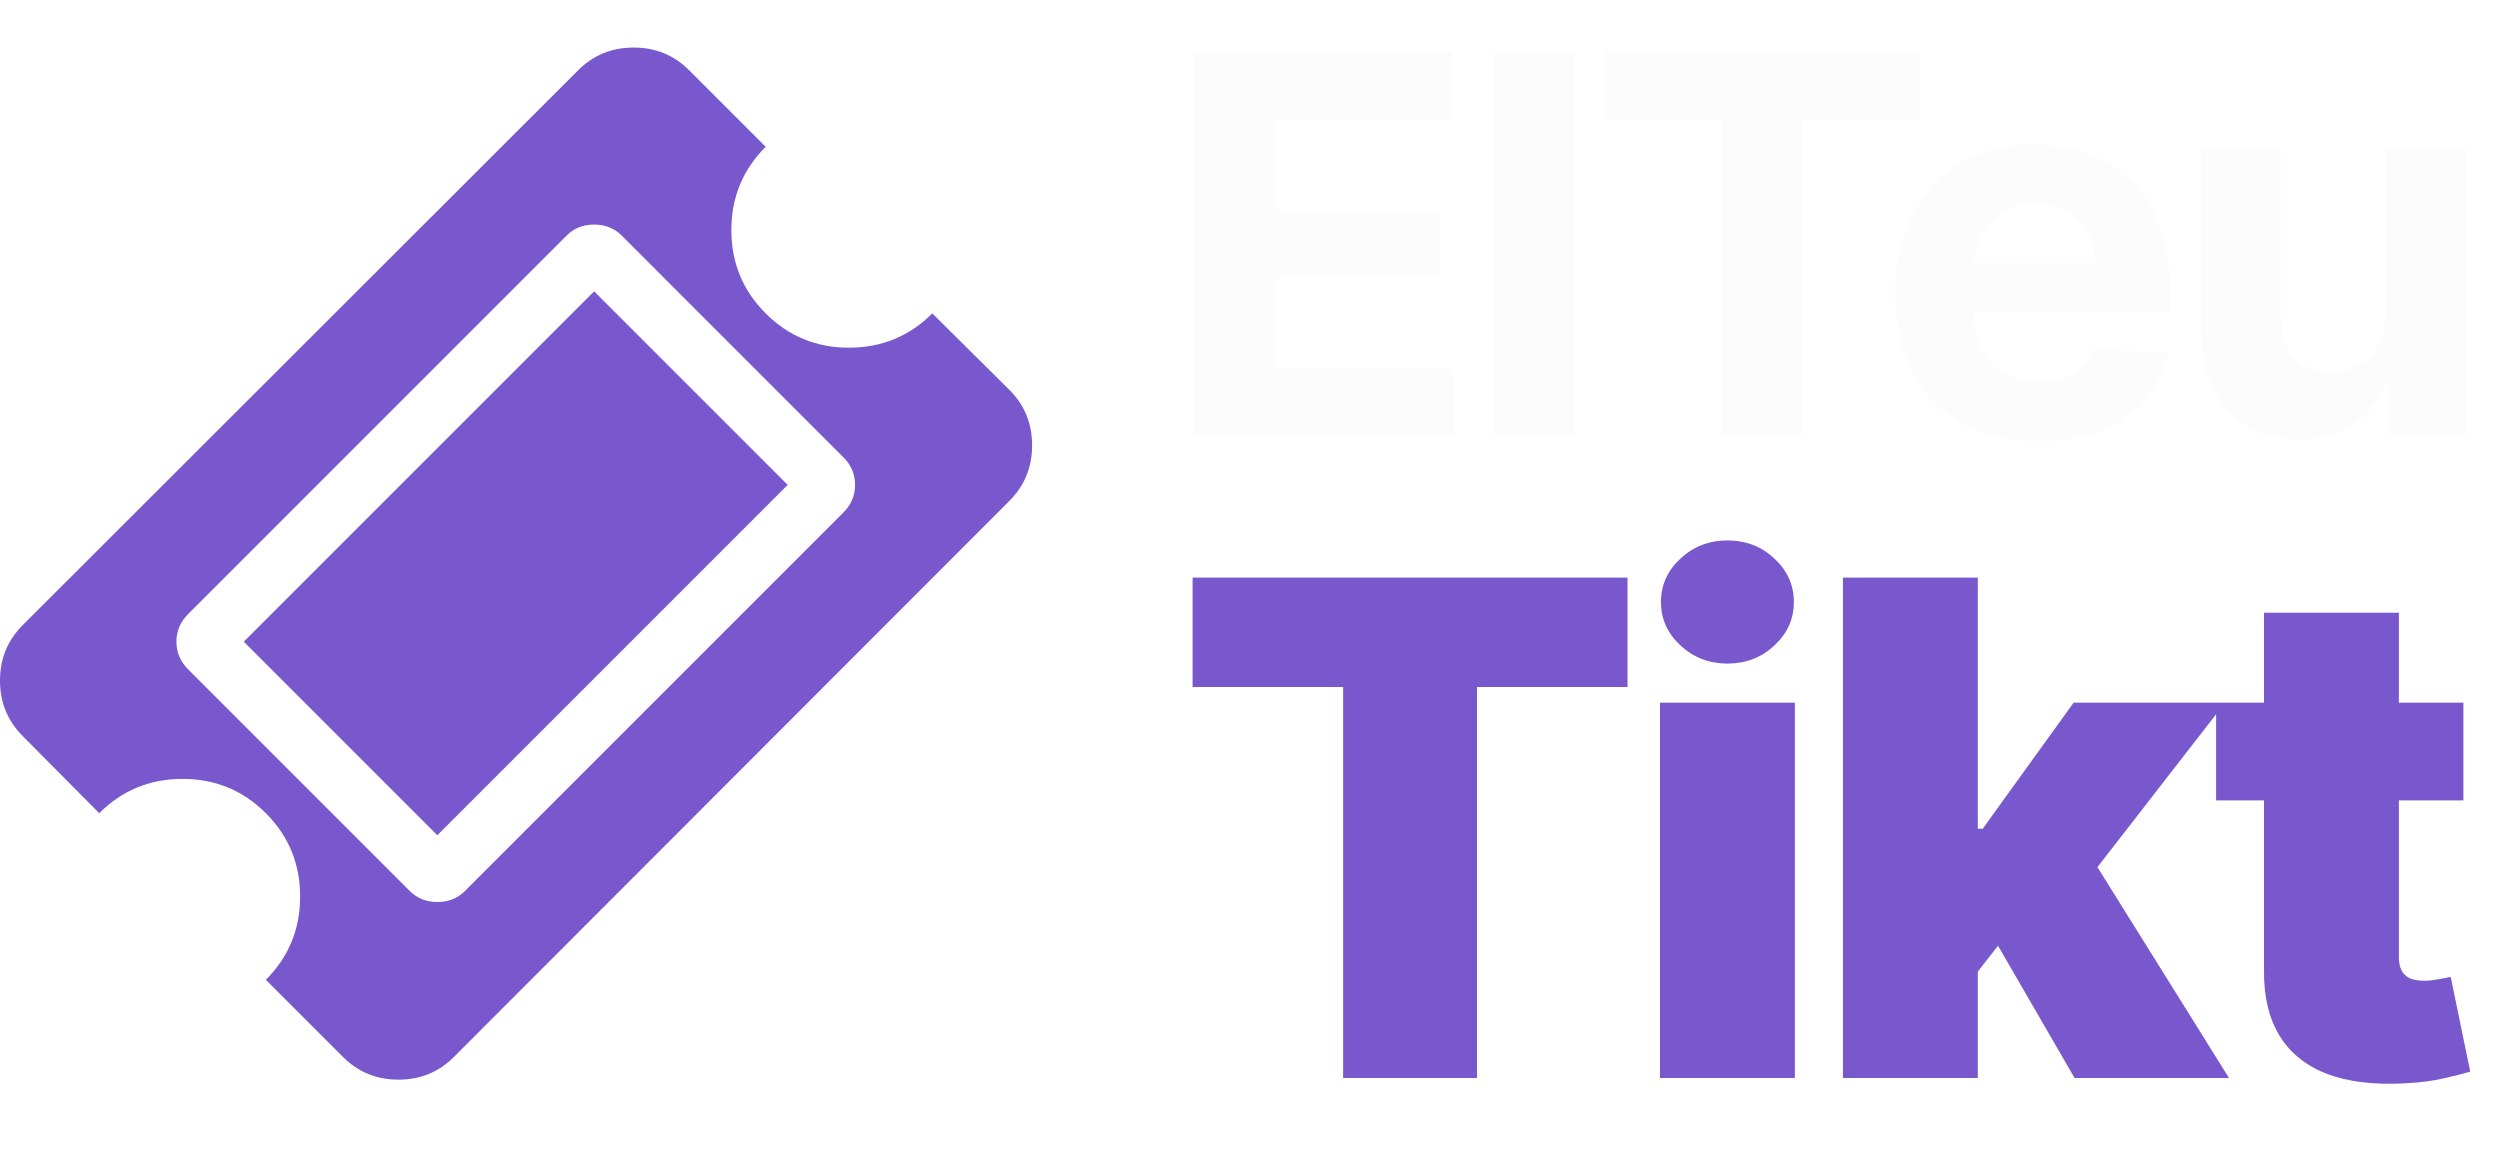
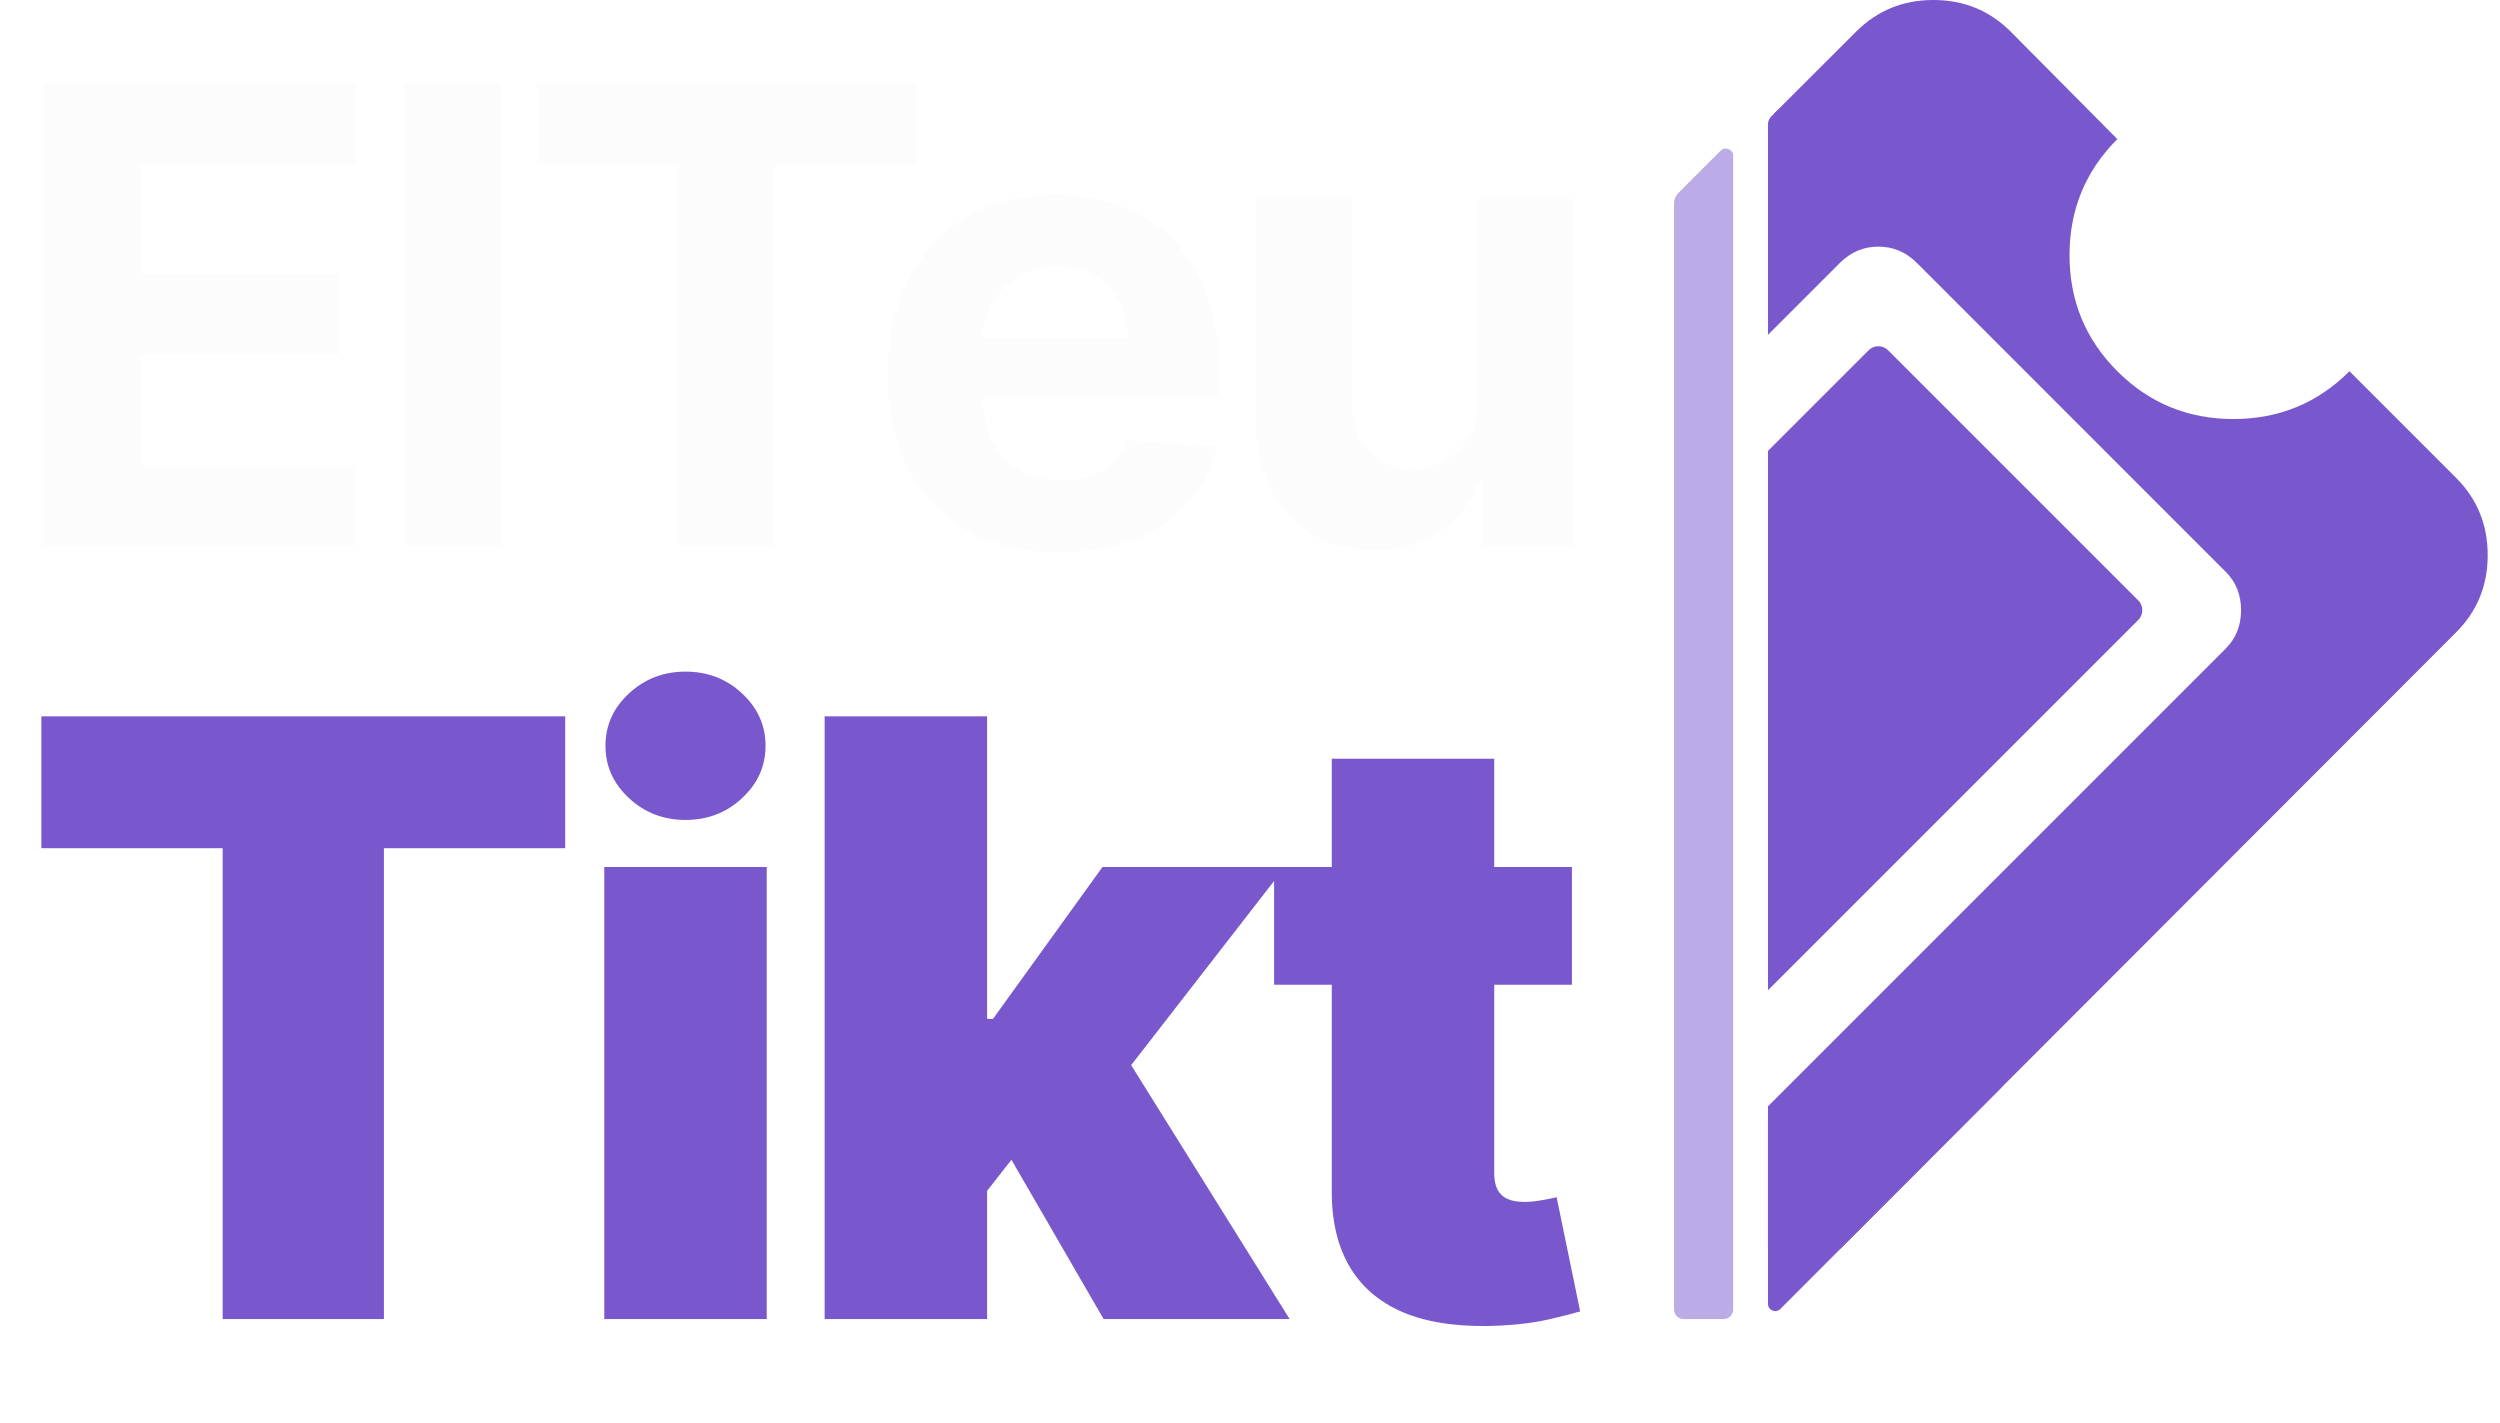
- <svg xmlns="http://www.w3.org/2000/svg" width="218" height="101" viewBox="0 0 218 101" fill="none">
-   <path d="M51.81 25.404L68.688 42.282L38.136 72.834L21.258 55.956L51.81 25.404ZM40.54 77.695L73.549 44.686C74.225 44.009 74.564 43.208 74.564 42.282C74.564 41.356 74.225 40.555 73.549 39.879L54.214 20.543C53.573 19.902 52.772 19.582 51.81 19.582C50.849 19.582 50.047 19.902 49.407 20.543L16.398 53.552C15.721 54.229 15.383 55.03 15.383 55.956C15.383 56.882 15.721 57.683 16.398 58.359L35.733 77.695C36.374 78.336 37.175 78.656 38.136 78.656C39.098 78.656 39.899 78.336 40.54 77.695ZM88.024 43.671L39.579 92.169C38.261 93.487 36.65 94.146 34.745 94.146C32.84 94.146 31.229 93.487 29.911 92.169L23.181 85.439C25.175 83.445 26.172 81.024 26.172 78.175C26.172 75.327 25.175 72.905 23.181 70.911C21.187 68.917 18.766 67.92 15.917 67.92C13.068 67.92 10.647 68.917 8.653 70.911L1.976 64.181C0.659 62.864 0 61.253 0 59.347C0 57.443 0.659 55.831 1.976 54.514L50.421 6.122C51.739 4.805 53.35 4.146 55.255 4.146C57.16 4.146 58.772 4.805 60.089 6.122L66.766 12.799C64.772 14.793 63.775 17.214 63.775 20.063C63.775 22.911 64.772 25.333 66.766 27.327C68.76 29.321 71.181 30.318 74.03 30.318C76.878 30.318 79.3 29.321 81.294 27.327L88.024 34.003C89.341 35.321 90 36.932 90 38.837C90 40.742 89.341 42.353 88.024 43.671Z" fill="#7958CE" />
-   <path d="M104.14 38V4.545H126.683V10.377H111.214V18.349H125.523V24.18H111.214V32.168H126.748V38H104.14ZM137.295 4.545V38H130.336V4.545H137.295ZM139.885 10.377V4.545H167.361V10.377H157.119V38H150.128V10.377H139.885ZM177.711 38.49C175.131 38.49 172.909 37.967 171.047 36.922C169.195 35.865 167.769 34.374 166.767 32.446C165.765 30.508 165.264 28.215 165.264 25.569C165.264 22.988 165.765 20.723 166.767 18.773C167.769 16.824 169.179 15.305 170.998 14.216C172.827 13.127 174.973 12.582 177.434 12.582C179.089 12.582 180.63 12.849 182.057 13.383C183.494 13.905 184.747 14.695 185.814 15.751C186.892 16.808 187.73 18.136 188.329 19.737C188.928 21.327 189.228 23.189 189.228 25.324V27.235H168.041V22.923H182.677C182.677 21.921 182.46 21.033 182.024 20.26C181.588 19.487 180.984 18.882 180.211 18.447C179.448 18 178.561 17.777 177.548 17.777C176.492 17.777 175.555 18.022 174.738 18.512C173.933 18.991 173.301 19.639 172.844 20.456C172.386 21.262 172.152 22.16 172.141 23.151V27.251C172.141 28.493 172.37 29.566 172.827 30.47C173.296 31.373 173.954 32.07 174.804 32.56C175.653 33.05 176.661 33.295 177.826 33.295C178.599 33.295 179.307 33.187 179.949 32.969C180.592 32.751 181.142 32.424 181.599 31.989C182.057 31.553 182.405 31.019 182.645 30.388L189.081 30.812C188.754 32.359 188.084 33.709 187.072 34.864C186.07 36.007 184.774 36.9 183.184 37.543C181.605 38.174 179.781 38.49 177.711 38.49ZM208.019 27.317V12.909H214.978V38H208.297V33.443H208.036C207.469 34.913 206.527 36.094 205.21 36.987C203.903 37.88 202.307 38.327 200.423 38.327C198.746 38.327 197.271 37.946 195.996 37.183C194.722 36.421 193.726 35.337 193.007 33.932C192.299 32.528 191.94 30.845 191.929 28.885V12.909H198.888V27.643C198.899 29.125 199.296 30.295 200.08 31.155C200.864 32.016 201.915 32.446 203.233 32.446C204.072 32.446 204.856 32.255 205.585 31.874C206.315 31.482 206.903 30.905 207.349 30.143C207.807 29.38 208.03 28.438 208.019 27.317Z" fill="#FCFCFC" />
-   <path d="M103.995 59.909V50.364H141.921V59.909H128.796V94H117.12V59.909H103.995ZM144.75 94V61.273H156.512V94H144.75ZM150.631 57.864C149.04 57.864 147.676 57.338 146.54 56.287C145.404 55.236 144.835 53.972 144.835 52.494C144.835 51.017 145.404 49.753 146.54 48.702C147.676 47.651 149.04 47.125 150.631 47.125C152.236 47.125 153.6 47.651 154.722 48.702C155.858 49.753 156.426 51.017 156.426 52.494C156.426 53.972 155.858 55.236 154.722 56.287C153.6 57.338 152.236 57.864 150.631 57.864ZM171.272 86.244L171.357 72.267H172.892L180.818 61.273H194.028L180.732 78.403H177.409L171.272 86.244ZM160.704 94V50.364H172.465V94H160.704ZM180.903 94L173.403 81.046L181.073 72.693L194.369 94H180.903ZM214.808 61.273V69.796H193.245V61.273H214.808ZM197.421 53.432H209.183V83.474C209.183 83.929 209.261 84.312 209.417 84.625C209.573 84.923 209.815 85.151 210.142 85.307C210.468 85.449 210.887 85.52 211.399 85.52C211.754 85.52 212.166 85.477 212.635 85.392C213.117 85.307 213.473 85.236 213.7 85.179L215.404 93.446C214.879 93.602 214.126 93.794 213.146 94.021C212.18 94.249 211.029 94.398 209.694 94.469C206.995 94.611 204.73 94.334 202.897 93.638C201.065 92.928 199.687 91.812 198.764 90.293C197.84 88.773 197.393 86.869 197.421 84.582V53.432Z" fill="#7958CE" />
+ <svg xmlns="http://www.w3.org/2000/svg" width="181" height="103" viewBox="0 0 181 103" fill="none">
+   <path fill-rule="evenodd" clip-rule="evenodd" d="M136.701 25.36L154.811 43.47C155.202 43.86 155.202 44.493 154.811 44.884L128 71.695V32.647L135.287 25.36C135.678 24.969 136.311 24.969 136.701 25.36ZM128 24.244L133.214 19.03C133.996 18.247 134.923 17.856 135.994 17.856C137.065 17.856 137.992 18.247 138.775 19.03L161.141 41.397C161.883 42.138 162.253 43.065 162.253 44.177C162.253 45.289 161.883 46.216 161.141 46.957L128 80.098V90.434H133.222C149.6 74.039 177.823 45.783 177.823 45.783C179.347 44.259 180.109 42.395 180.109 40.192C180.109 37.988 179.347 36.124 177.823 34.6L170.1 26.877C167.793 29.184 164.992 30.337 161.697 30.337C158.402 30.337 155.601 29.184 153.294 26.877C150.988 24.57 149.834 21.769 149.834 18.474C149.834 15.179 150.988 12.378 153.294 10.071L145.571 2.286C144.047 0.762 142.183 0 139.979 0C137.776 0 135.912 0.762 134.388 2.286L128.436 8.232C128.454 8.306 128.464 8.384 128.464 8.463C128.464 8.813 128.278 9.118 128 9.287V24.244ZM76 63.856V63.979C76 63.959 76 63.938 76 63.918C76 63.897 76 63.877 76 63.856Z" fill="#7958CE" />
+   <path d="M144.865 78.766C145.224 78.406 144.914 77.796 144.411 77.876L128.444 80.388C128.188 80.428 128 80.648 128 80.907V94.398C128 94.867 128.567 95.101 128.898 94.769L144.865 78.766Z" fill="#7958CE" />
+   <path d="M129.93 8.931C130.245 8.115 129.222 7.449 128.603 8.066L128.238 8.43C128.086 8.582 128 8.789 128 9.004L128.001 9.586C128.001 10.483 129.243 10.713 129.566 9.876L129.93 8.931Z" fill="#7958CE" />
+   <path d="M121.2 14.728C121.2 14.444 121.313 14.172 121.514 13.971L124.569 10.914C124.906 10.577 125.483 10.816 125.483 11.293V94.8C125.483 95.187 125.169 95.5 124.783 95.5H121.9C121.514 95.5 121.2 95.187 121.2 94.8V14.728Z" fill="#7958CE" fill-opacity="0.5" />
+   <path d="M3.14 39.5V6.045H25.683V11.877H10.214V19.849H24.523V25.68H10.214V33.668H25.748V39.5H3.14ZM36.294 6.045V39.5H29.336V6.045H36.294ZM38.886 11.877V6.045H66.361V11.877H56.119V39.5H49.128V11.877H38.886ZM76.712 39.99C74.13 39.99 71.909 39.467 70.047 38.422C68.195 37.365 66.769 35.874 65.767 33.946C64.765 32.008 64.264 29.715 64.264 27.069C64.264 24.488 64.765 22.223 65.767 20.273C66.769 18.324 68.179 16.805 69.998 15.716C71.827 14.627 73.973 14.082 76.434 14.082C78.089 14.082 79.63 14.349 81.057 14.883C82.494 15.405 83.746 16.195 84.814 17.251C85.892 18.308 86.73 19.636 87.329 21.237C87.928 22.827 88.228 24.689 88.228 26.824V28.735H67.041V24.423H81.677C81.677 23.421 81.46 22.533 81.024 21.76C80.588 20.987 79.984 20.382 79.211 19.947C78.448 19.5 77.561 19.277 76.548 19.277C75.492 19.277 74.555 19.522 73.739 20.012C72.933 20.491 72.301 21.139 71.844 21.956C71.386 22.762 71.152 23.66 71.141 24.651V28.751C71.141 29.993 71.37 31.066 71.827 31.97C72.296 32.873 72.954 33.57 73.804 34.06C74.653 34.55 75.661 34.795 76.826 34.795C77.599 34.795 78.307 34.687 78.949 34.469C79.592 34.251 80.142 33.924 80.599 33.489C81.057 33.053 81.405 32.519 81.645 31.888L88.081 32.312C87.754 33.859 87.084 35.209 86.072 36.364C85.07 37.507 83.774 38.4 82.184 39.043C80.605 39.674 78.781 39.99 76.712 39.99ZM107.019 28.817V14.409H113.978V39.5H107.297V34.943H107.036C106.469 36.413 105.527 37.594 104.21 38.487C102.903 39.38 101.307 39.827 99.423 39.827C97.746 39.827 96.271 39.446 94.996 38.683C93.722 37.921 92.726 36.837 92.007 35.432C91.299 34.028 90.94 32.345 90.929 30.385V14.409H97.888V29.143C97.899 30.625 98.296 31.795 99.08 32.656C99.864 33.516 100.915 33.946 102.233 33.946C103.072 33.946 103.856 33.755 104.585 33.374C105.315 32.982 105.903 32.405 106.349 31.643C106.807 30.88 107.03 29.938 107.019 28.817Z" fill="#FCFCFC" />
+   <path d="M2.995 61.409V51.864H40.921V61.409H27.796V95.5H16.12V61.409H2.995ZM43.75 95.5V62.773H55.511V95.5H43.75ZM49.631 59.364C48.04 59.364 46.676 58.838 45.54 57.787C44.404 56.736 43.835 55.472 43.835 53.994C43.835 52.517 44.404 51.253 45.54 50.202C46.676 49.151 48.04 48.625 49.631 48.625C51.236 48.625 52.6 49.151 53.722 50.202C54.858 51.253 55.426 52.517 55.426 53.994C55.426 55.472 54.858 56.736 53.722 57.787C52.6 58.838 51.236 59.364 49.631 59.364ZM70.272 87.744L70.358 73.767H71.892L79.818 62.773H93.028L79.733 79.903H76.409L70.272 87.744ZM59.704 95.5V51.864H71.465V95.5H59.704ZM79.903 95.5L72.403 82.546L80.073 74.193L93.369 95.5H79.903ZM113.808 62.773V71.296H92.245V62.773H113.808ZM96.421 54.932H108.183V84.974C108.183 85.429 108.261 85.812 108.417 86.125C108.573 86.423 108.815 86.651 109.142 86.807C109.468 86.949 109.887 87.02 110.399 87.02C110.754 87.02 111.166 86.977 111.635 86.892C112.117 86.807 112.473 86.736 112.7 86.679L114.404 94.946C113.879 95.102 113.126 95.294 112.146 95.521C111.18 95.749 110.029 95.898 108.694 95.969C105.995 96.111 103.73 95.834 101.897 95.138C100.065 94.428 98.687 93.312 97.764 91.793C96.841 90.273 96.393 88.369 96.421 86.082V54.932Z" fill="#7958CE" />
</svg>
